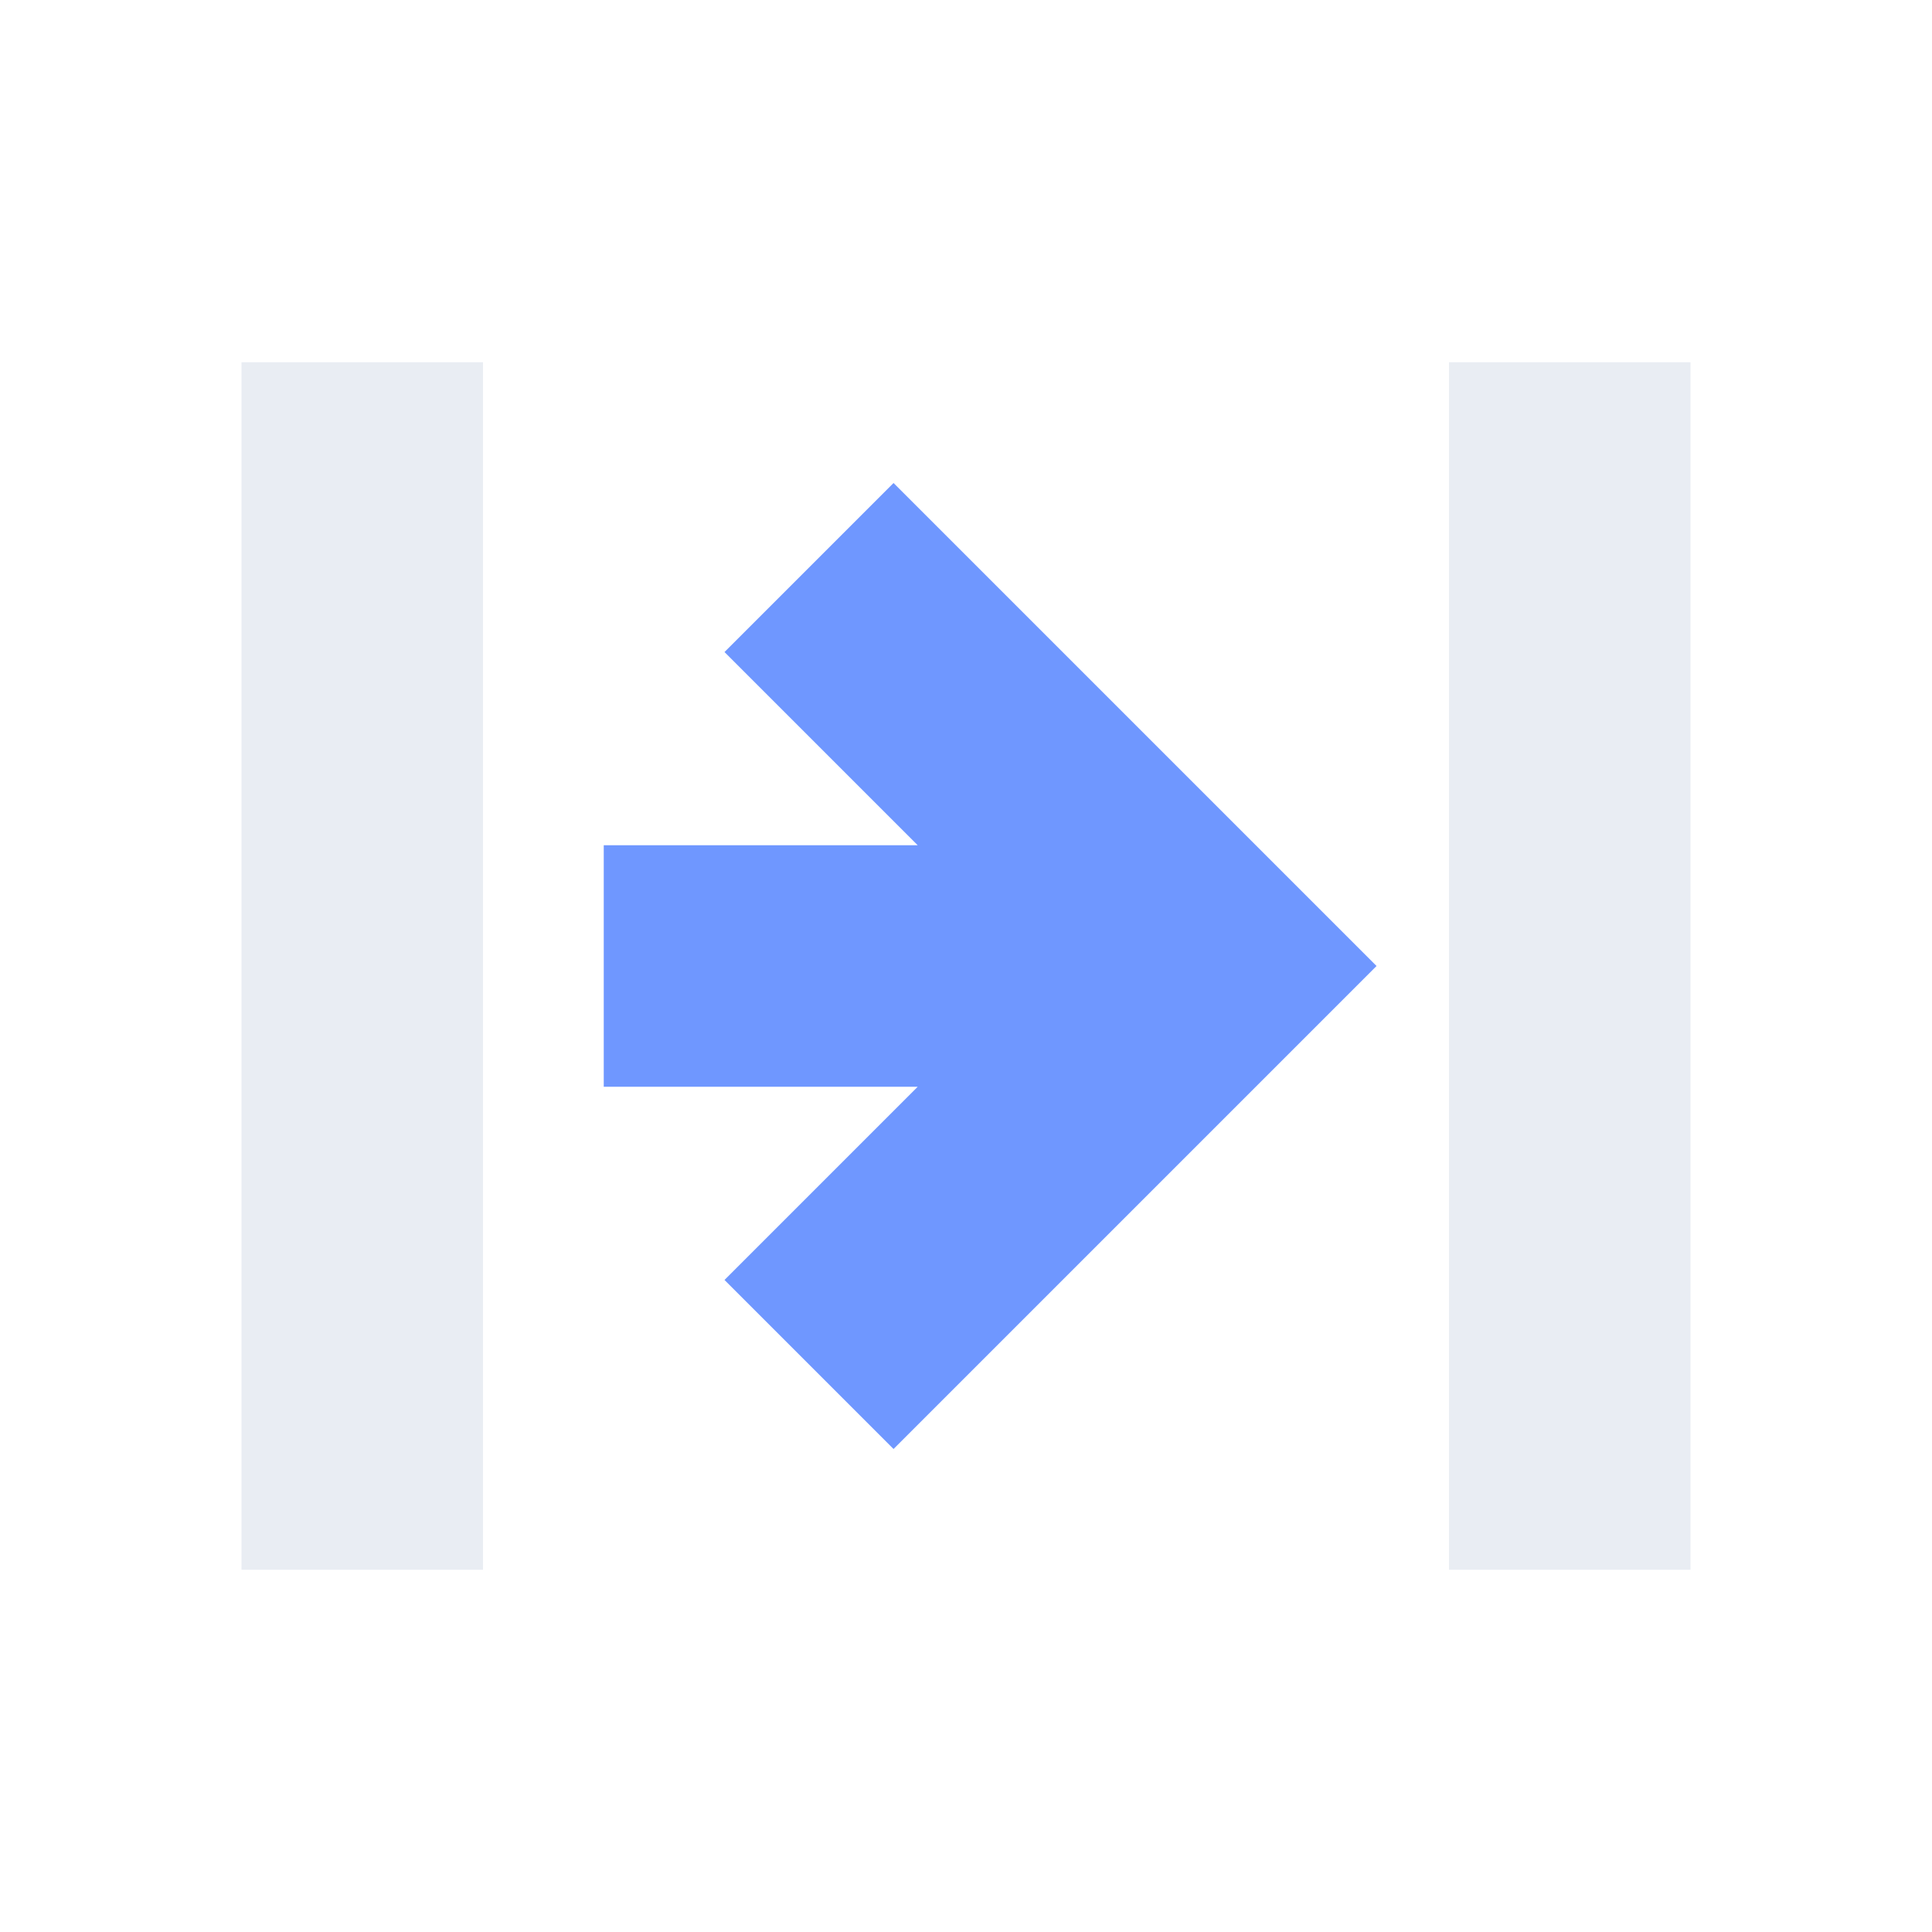
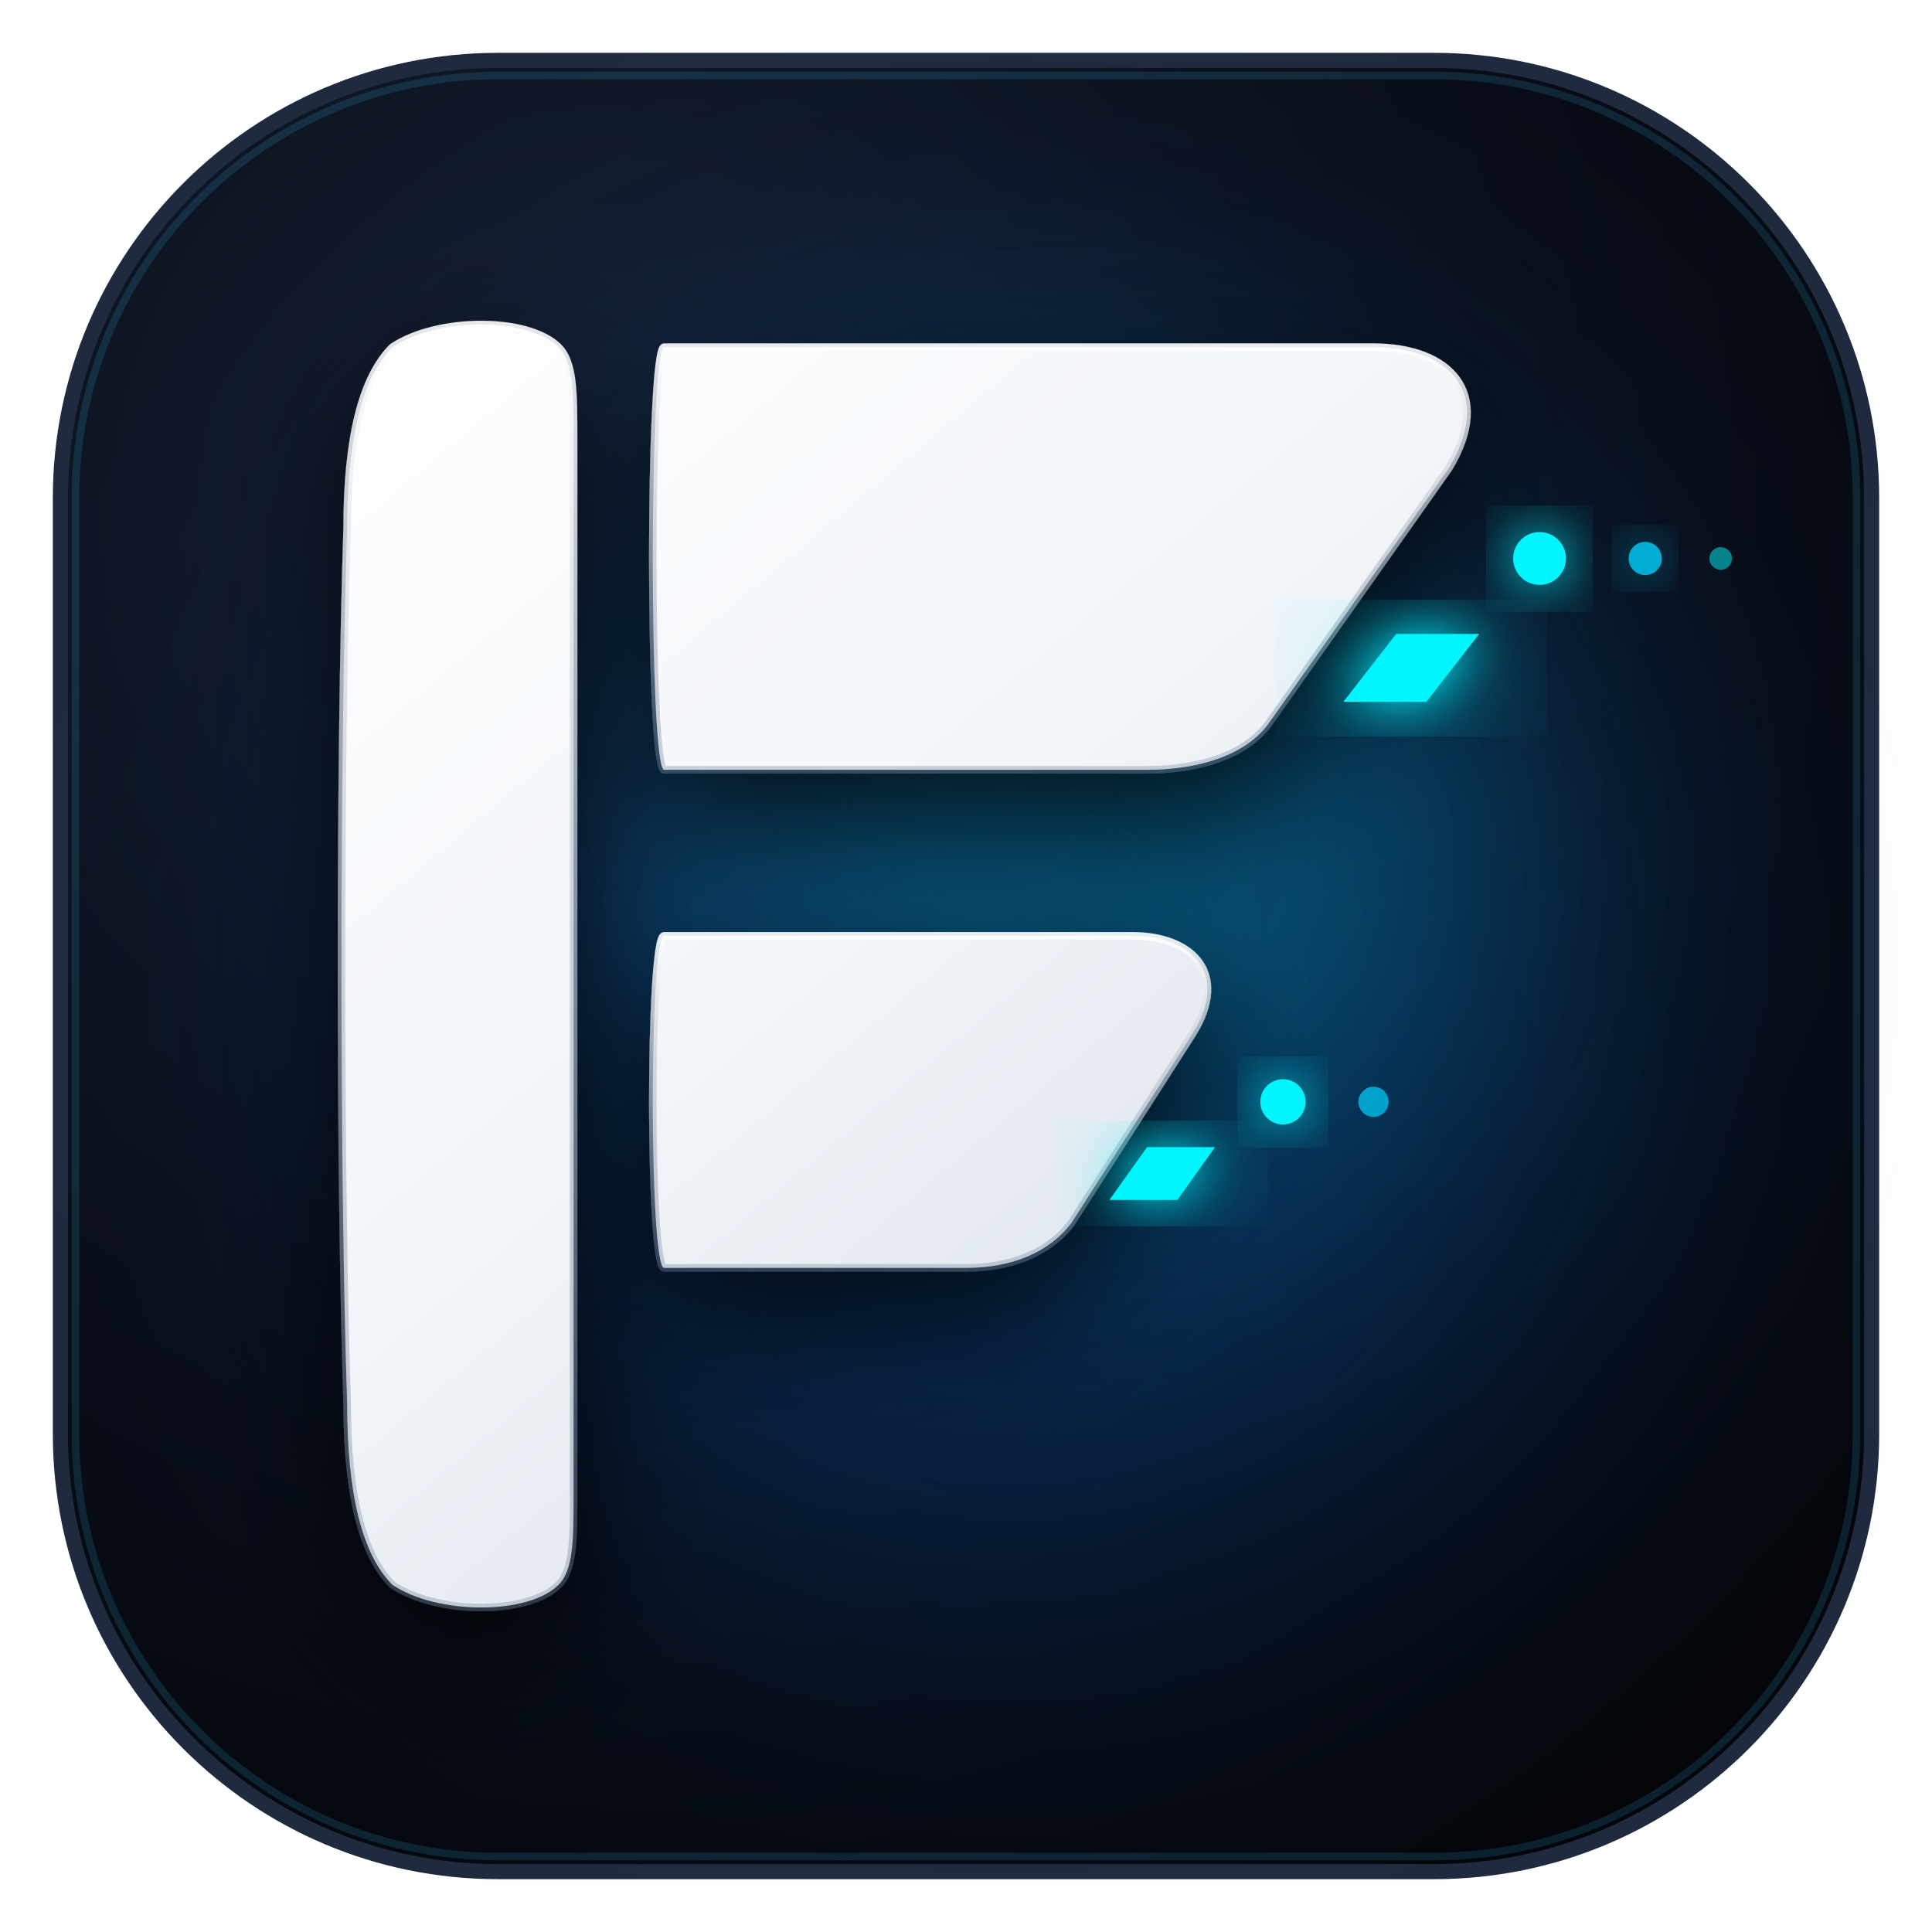
- <svg xmlns="http://www.w3.org/2000/svg" viewBox="0 0 16 16">
-   <path fill="#E9EDF3" d="M2,3 h2 v10 h-2 Z M12,3 h2 v10 h-2 Z" />
-   <path fill="#6F97FF" d="M5,7 H7.6 L6,5.4 L7.4,4 L11.4,8 L7.4,12 L6,10.6 L7.6,9 H5 Z" />
+ <svg xmlns="http://www.w3.org/2000/svg" viewBox="0 0 256 256" fill="none">
+   <defs>
+     <radialGradient id="badgeBg" cx="30%" cy="25%" r="90%">
+       <stop offset="0%" stop-color="#162032" />
+       <stop offset="50%" stop-color="#0A0F1A" />
+       <stop offset="100%" stop-color="#04060A" />
+     </radialGradient>
+     <linearGradient id="ps5PlateGrad" x1="45" y1="35" x2="205" y2="225" gradientUnits="userSpaceOnUse">
+       <stop offset="0%" stop-color="#FFFFFF" />
+       <stop offset="45%" stop-color="#F1F5F9" />
+       <stop offset="100%" stop-color="#CBD5E1" />
+     </linearGradient>
+     <linearGradient id="plateEdge" x1="0" y1="0" x2="0" y2="1">
+       <stop offset="0%" stop-color="#FFFFFF" stop-opacity="0.9" />
+       <stop offset="100%" stop-color="#64748B" stop-opacity="0.3" />
+     </linearGradient>
+     <linearGradient id="ledCrease" x1="0" y1="0" x2="0" y2="1">
+       <stop offset="0%" stop-color="#00F5FF" />
+       <stop offset="30%" stop-color="#00D2FF" />
+       <stop offset="70%" stop-color="#0066FF" />
+       <stop offset="100%" stop-color="#003893" />
+     </linearGradient>
+     <linearGradient id="bladeBeam" x1="0" y1="0" x2="1" y2="0">
+       <stop offset="0%" stop-color="#00F5FF" stop-opacity="0" />
+       <stop offset="30%" stop-color="#00F5FF" stop-opacity="0.8" />
+       <stop offset="80%" stop-color="#0080FF" stop-opacity="0.9" />
+       <stop offset="100%" stop-color="#00F5FF" />
+     </linearGradient>
+     <filter id="psGlow" x="-50%" y="-50%" width="200%" height="200%">
+       <feGaussianBlur in="SourceGraphic" stdDeviation="3.5" result="blur1" />
+       <feGaussianBlur in="SourceGraphic" stdDeviation="10" result="blur2" />
+       <feMerge>
+         <feMergeNode in="blur2" />
+         <feMergeNode in="blur1" />
+         <feMergeNode in="SourceGraphic" />
+       </feMerge>
+     </filter>
+     <filter id="plateShadow" x="-25%" y="-25%" width="150%" height="150%">
+       <feDropShadow dx="0" dy="7" stdDeviation="9" flood-color="#000000" flood-opacity="0.8" />
+     </filter>
+   </defs>
+   <rect x="8" y="8" width="240" height="240" rx="58" fill="url(#badgeBg)" stroke="#1F2A3F" stroke-width="2" />
+   <rect x="10" y="10" width="236" height="236" rx="56" fill="none" stroke="#38BDF8" stroke-width="1" stroke-opacity="0.15" />
+   <circle cx="134" cy="128" r="80" fill="#0062D2" opacity="0.32" filter="blur(32px)" />
+   <ellipse cx="142" cy="112" rx="52" ry="42" fill="#00F0FF" opacity="0.22" filter="blur(22px)" />
+   <path d="M 81 40 L 81 216" stroke="url(#ledCrease)" stroke-width="6" stroke-linecap="round" filter="url(#psGlow)" />
+   <g filter="url(#plateShadow)">
+     <path d="M 52 46 C 58 42, 70 42, 74 46 C 76 48, 76 52, 76 58 L 76 198 C 76 204, 76 208, 74 210 C 70 214, 58 214, 52 210 C 48 206, 46 198, 46 186 C 45 156, 45 100, 46 70 C 46 58, 48 50, 52 46 Z" fill="url(#ps5PlateGrad)" stroke="url(#plateEdge)" stroke-width="1" />
+     <path d="M 88 46 L 182 46 C 192 46, 198 52, 192 62 L 168 96 C 165 100, 159 102, 152 102 L 88 102 C 86 102, 86 46, 88 46 Z" fill="url(#ps5PlateGrad)" stroke="url(#plateEdge)" stroke-width="1" />
+     <path d="M 88 124 L 150 124 C 158 124, 163 129, 158 137 L 142 162 C 139 166, 134 168, 128 168 L 88 168 C 86 168, 86 124, 88 124 Z" fill="url(#ps5PlateGrad)" stroke="url(#plateEdge)" stroke-width="1" />
+   </g>
+   <path d="M 96 74 L 168 74" stroke="url(#bladeBeam)" stroke-width="3" stroke-linecap="round" filter="url(#psGlow)" />
+   <path d="M 96 146 L 134 146" stroke="url(#bladeBeam)" stroke-width="2.5" stroke-linecap="round" filter="url(#psGlow)" />
+   <polygon points="185,84 196,84 189,93 178,93" fill="#00F5FF" filter="url(#psGlow)" />
+   <circle cx="204" cy="74" r="3.5" fill="#00F5FF" filter="url(#psGlow)" />
+   <circle cx="218" cy="74" r="2.2" fill="#00D2FF" opacity="0.8" filter="url(#psGlow)" />
+   <circle cx="228" cy="74" r="1.5" fill="#00F5FF" opacity="0.5" />
+   <polygon points="152,152 161,152 156,159 147,159" fill="#00F5FF" filter="url(#psGlow)" />
+   <circle cx="170" cy="146" r="3" fill="#00F5FF" filter="url(#psGlow)" />
+   <circle cx="182" cy="146" r="2" fill="#00D2FF" opacity="0.7" />
</svg>
